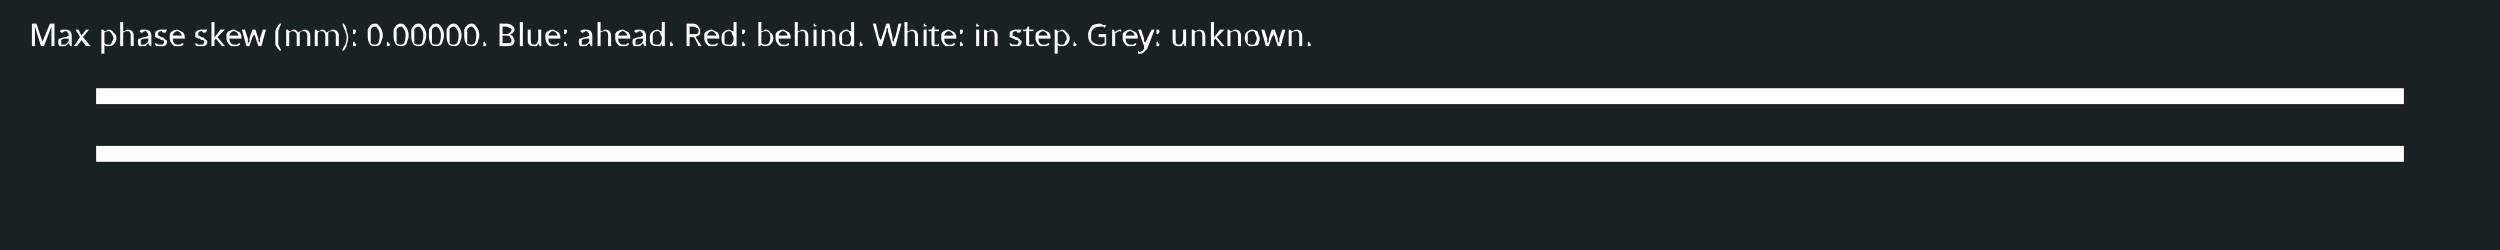
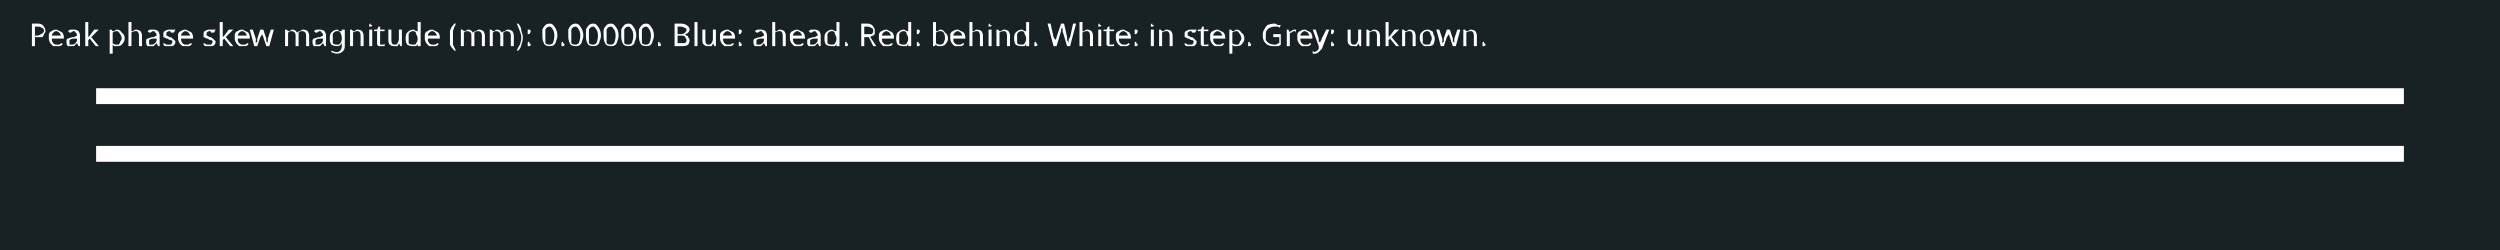
<svg xmlns="http://www.w3.org/2000/svg" width="1040" height="104" viewBox="-13 -1.3 26 2.6">
  <rect x="-13" y="-1.3" width="26" height="2.6" fill="#182124" />
  <g transform="scale(1 -1)">
    <line x1="-12" y1="0.3" x2="-11" y2="0.3" stroke="#8d6448" stroke-width="0.15" />
    <line x1="-11" y1="0.3" x2="-10" y2="0.3" stroke="#8d6448" stroke-width="0.15" />
    <line x1="-10" y1="0.3" x2="-9" y2="0.3" stroke="#8d6448" stroke-width="0.15" />
    <line x1="-9" y1="0.3" x2="-8" y2="0.3" stroke="#8d6448" stroke-width="0.15" />
    <line x1="-8" y1="0.3" x2="-7" y2="0.3" stroke="#8d6448" stroke-width="0.15" />
    <line x1="-7" y1="0.3" x2="-6" y2="0.3" stroke="#8d6448" stroke-width="0.15" />
    <line x1="-6" y1="0.3" x2="-5" y2="0.3" stroke="#8d6448" stroke-width="0.15" />
    <line x1="-5" y1="0.3" x2="-4" y2="0.3" stroke="#8d6448" stroke-width="0.15" />
    <line x1="-4" y1="0.3" x2="-3" y2="0.3" stroke="#8d6448" stroke-width="0.15" />
    <line x1="-3" y1="0.3" x2="-2" y2="0.3" stroke="#8d6448" stroke-width="0.15" />
    <line x1="-2" y1="0.3" x2="-1" y2="0.3" stroke="#8d6448" stroke-width="0.15" />
    <line x1="-1" y1="0.3" x2="0" y2="0.3" stroke="#8d6448" stroke-width="0.15" />
    <line x1="0" y1="0.3" x2="1" y2="0.3" stroke="#8d6448" stroke-width="0.15" />
    <line x1="1" y1="0.3" x2="2" y2="0.3" stroke="#8d6448" stroke-width="0.15" />
    <line x1="2" y1="0.3" x2="3" y2="0.3" stroke="#8d6448" stroke-width="0.15" />
    <line x1="3" y1="0.3" x2="4" y2="0.3" stroke="#8d6448" stroke-width="0.15" />
    <line x1="4" y1="0.3" x2="5" y2="0.3" stroke="#8d6448" stroke-width="0.15" />
    <line x1="5" y1="0.3" x2="6" y2="0.3" stroke="#8d6448" stroke-width="0.15" />
    <line x1="6" y1="0.3" x2="7" y2="0.3" stroke="#8d6448" stroke-width="0.15" />
    <line x1="7" y1="0.3" x2="8" y2="0.3" stroke="#8d6448" stroke-width="0.15" />
    <line x1="8" y1="0.3" x2="9" y2="0.3" stroke="#8d6448" stroke-width="0.15" />
    <line x1="9" y1="0.3" x2="10" y2="0.3" stroke="#8d6448" stroke-width="0.15" />
    <line x1="10" y1="0.3" x2="11" y2="0.3" stroke="#8d6448" stroke-width="0.15" />
    <line x1="11" y1="0.3" x2="12" y2="0.3" stroke="#8d6448" stroke-width="0.15" />
    <line x1="-12" y1="-0.3" x2="12" y2="-0.3" stroke="#8d6448" stroke-width="0.15" />
    <line x1="-12" y1="0.3" x2="12" y2="0.3" stroke-width="0.165" stroke="rgb(255, 255, 255)" />
    <line x1="-12" y1="0.3" x2="12" y2="0.3" stroke-width="0.165" stroke="rgb(0, 0, 255)" stroke-opacity="0" />
    <line x1="-12" y1="-0.3" x2="12" y2="-0.3" stroke-width="0.165" stroke="rgb(255, 255, 255)" />
    <line x1="-12" y1="-0.3" x2="12" y2="-0.3" stroke-width="0.165" stroke="rgb(0, 0, 255)" stroke-opacity="0" />
  </g>
-   <text x="-12.7" y="-0.82" font-family="sans-serif" font-size="0.32" fill="#fff">Max phase skew (mm): 0.00000. Blue: ahead. Red: behind. White: in step. Grey: unknown.</text>
+   <text x="-12.7" y="-0.82" font-family="sans-serif" font-size="0.32" fill="#fff">Peak phase skew magnitude (mm): 0.00000. Blue: ahead. Red: behind. White: in step. Grey: unknown.</text>
</svg>
